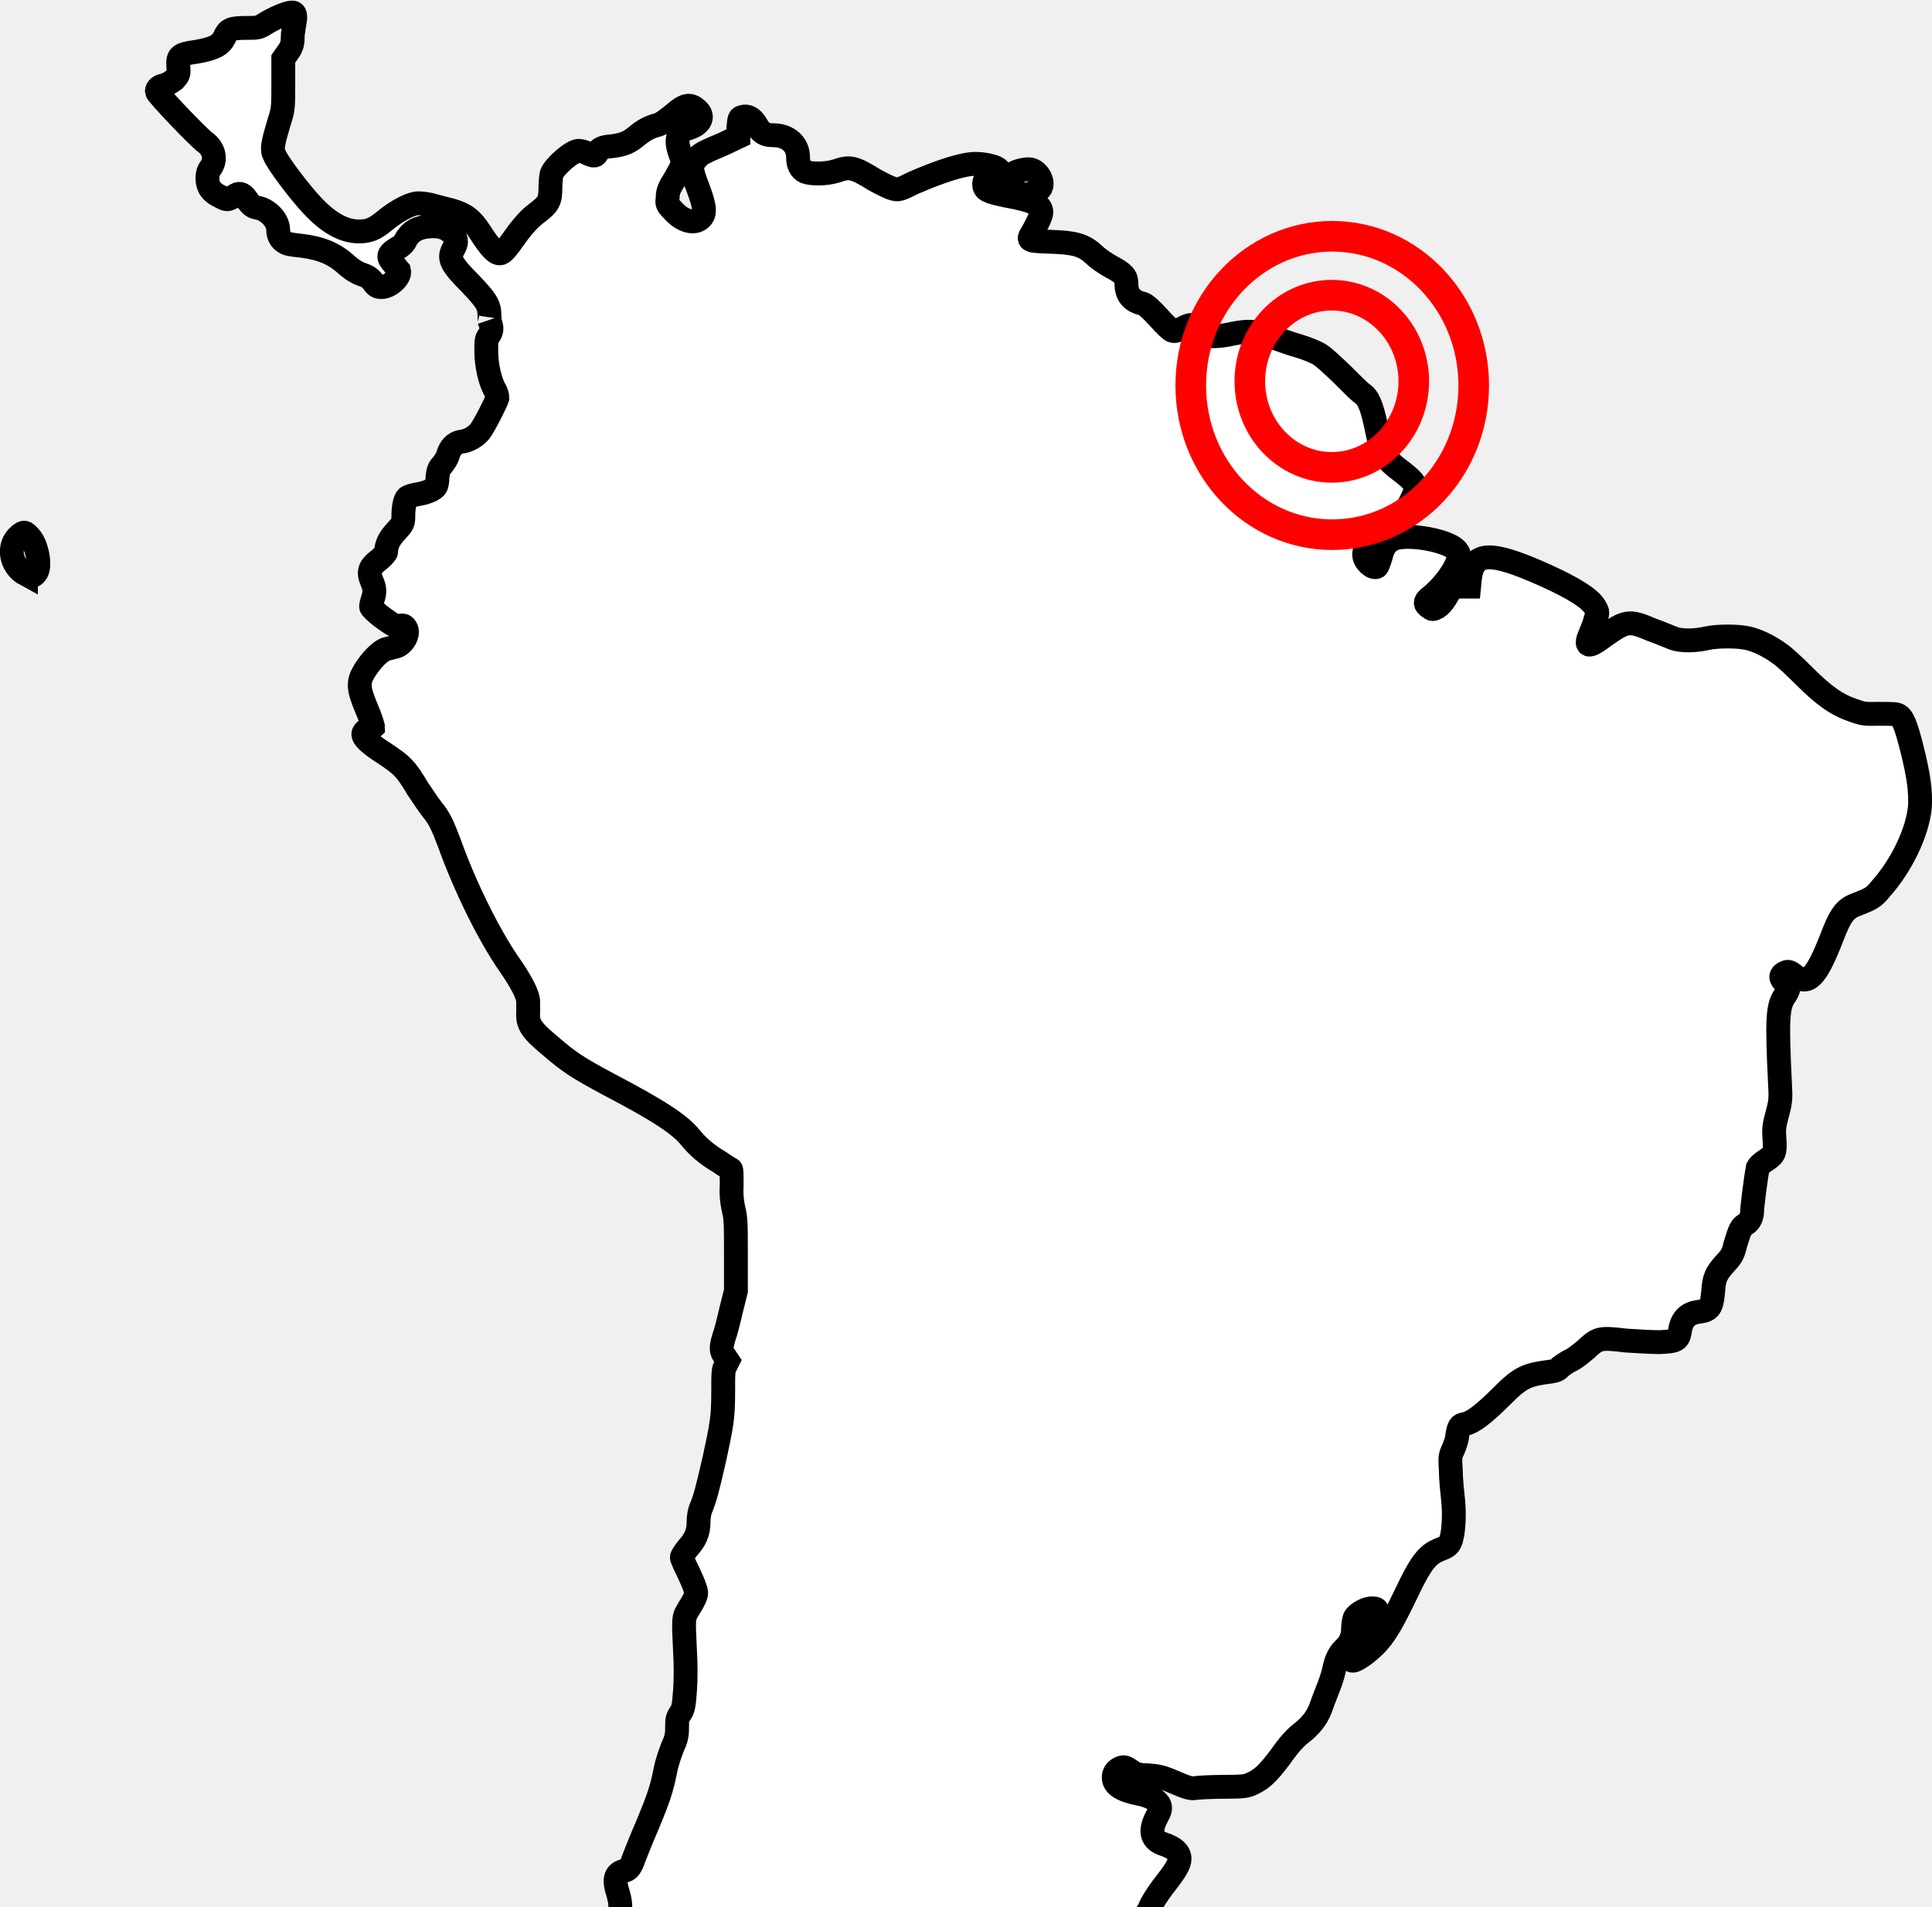
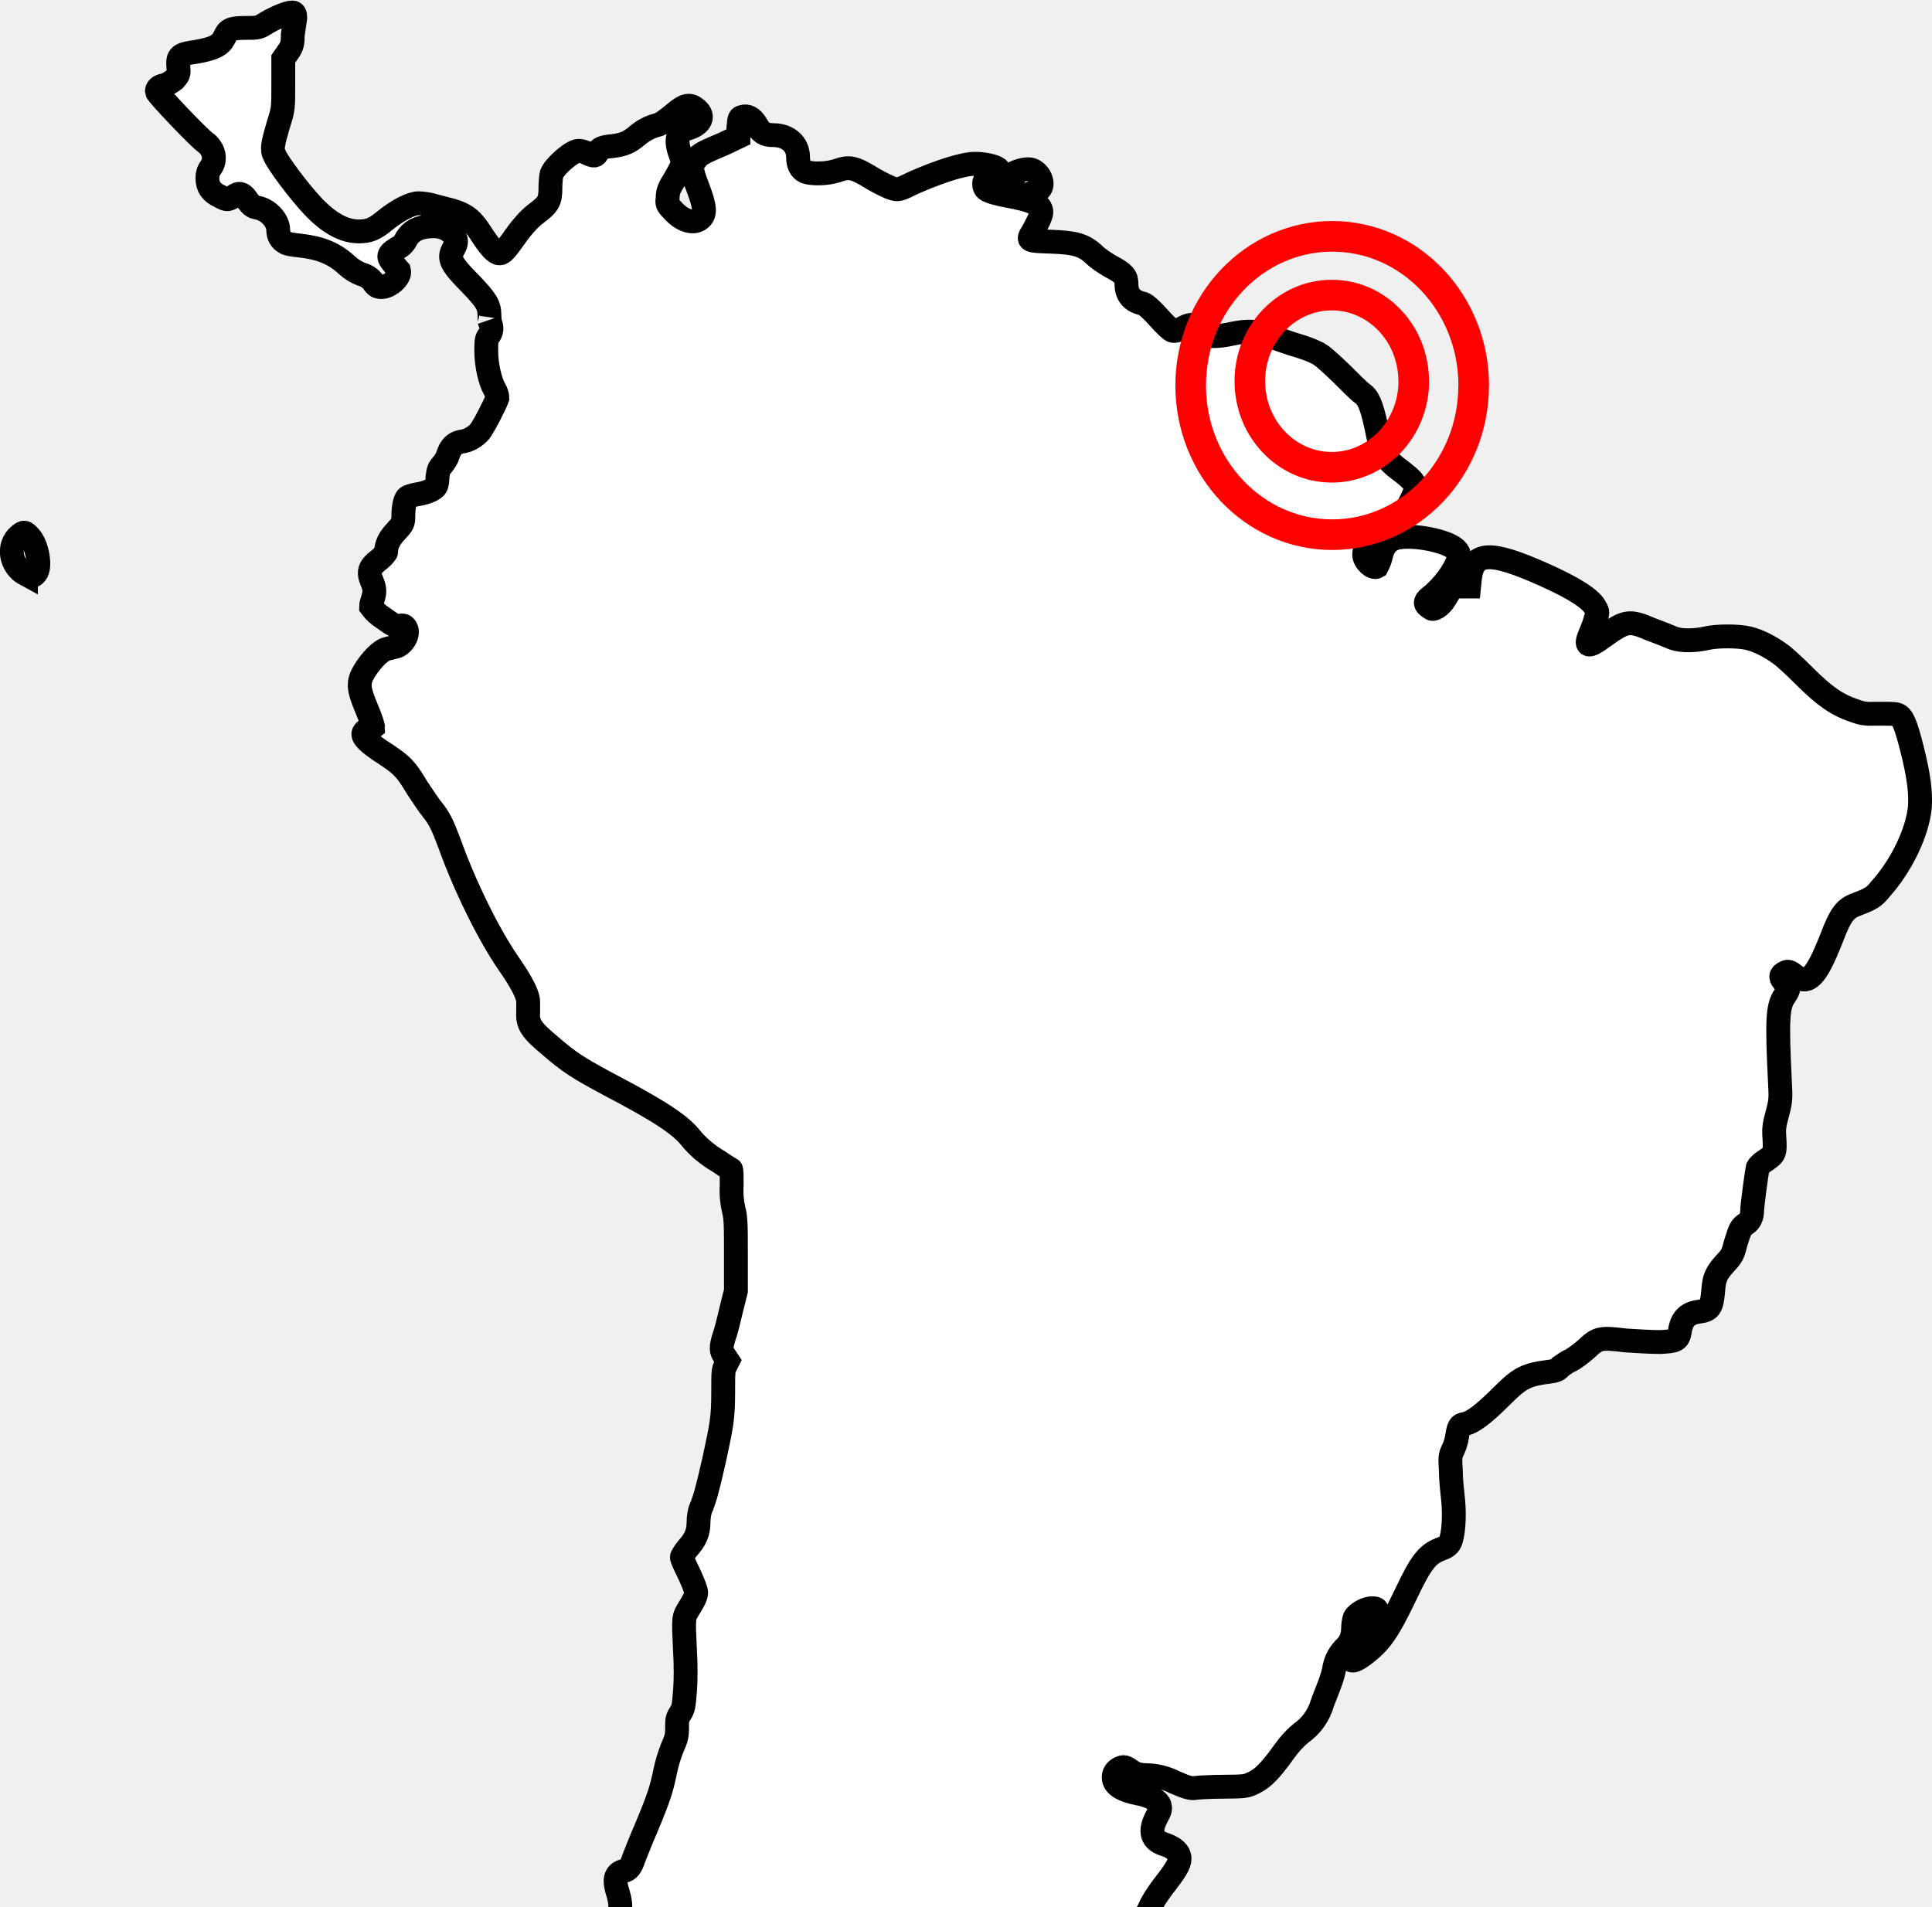
- <svg xmlns="http://www.w3.org/2000/svg" width="24.3" height="23.982" viewBox="0 0 24.3 23.982" id="svg4159" version="1.1">
-   <defs id="defs4161" />
-   <g id="layer1" transform="translate(1066.437,358.8992)">
-     <path style="fill:#ffffff;stroke:#000000;stroke-width:0.3;stroke-miterlimit:4;stroke-dasharray:none" d="m -1056.721,-325.199 c -0.166,-0.176 -0.203,-0.196 -0.256,-0.136 -0.022,0.025 -0.026,0.048 -0.018,0.093 0.01,0.057 0.01,0.06 -0.035,0.06 -0.06,0 -0.17,-0.056 -0.22,-0.117 -0.02,-0.03 -0.06,-0.106 -0.07,-0.17 -0.02,-0.063 -0.04,-0.12 -0.05,-0.123 -0.06,-0.022 -0.11,0.076 -0.11,0.21 0,0.083 -0.01,0.115 -0.05,0.115 -0.03,0 -0.07,-0.06 -0.09,-0.168 -0.04,-0.19 -0.09,-0.23 -0.25,-0.214 -0.05,0.005 -0.1,0.015 -0.11,0.02 -0.03,0.013 -0.08,-0.035 -0.08,-0.085 0,-0.05 0.07,-0.11 0.14,-0.11 0.03,0 0.06,-0.006 0.08,-0.015 0.02,-0.013 0.02,-0.02 0,-0.058 -0.03,-0.05 -0.03,-0.13 -0.01,-0.16 0.04,-0.042 0.1,-0.02 0.2,0.074 0.14,0.13 0.19,0.118 0.13,-0.03 -0.05,-0.126 -0.02,-0.232 0.07,-0.232 0.05,0 0.07,0.035 0.09,0.177 0.02,0.14 0.04,0.17 0.09,0.17 0.08,0 0.1,-0.08 0.04,-0.17 -0.06,-0.11 -0.03,-0.18 0.1,-0.22 0.12,-0.04 0.15,-0.09 0.07,-0.13 -0.03,-0.02 -0.06,-0.02 -0.13,0.01 -0.13,0.04 -0.17,0.03 -0.23,-0.04 -0.09,-0.1 -0.07,-0.17 0.06,-0.22 0.08,-0.04 0.19,-0.14 0.19,-0.19 0,-0.03 -0.01,-0.04 -0.05,-0.04 -0.07,0 -0.25,0.08 -0.33,0.15 -0.09,0.08 -0.11,0.14 -0.1,0.28 0.01,0.08 0,0.13 -0.02,0.16 -0.06,0.12 -0.17,0.16 -0.31,0.12 -0.1,-0.03 -0.16,-0.02 -0.18,0.05 0,0.03 0,0.05 0.03,0.07 0.02,0.02 0.05,0.03 0.06,0.03 0.01,0 0.03,0.01 0.04,0.02 0.01,0.02 0.01,0.03 -0.03,0.08 -0.03,0.02 -0.06,0.05 -0.07,0.05 -0.02,0 -0.06,-0.04 -0.11,-0.08 -0.12,-0.1 -0.14,-0.11 -0.28,-0.11 -0.12,0 -0.13,0 -0.18,-0.06 -0.07,-0.08 -0.12,-0.18 -0.12,-0.23 0.01,-0.06 0.08,-0.06 0.25,0 0.09,0.03 0.18,0.05 0.21,0.05 0.05,-0.01 0.06,-0.01 0.07,-0.08 0.02,-0.1 0.06,-0.16 0.11,-0.19 0.04,-0.02 0.05,-0.02 0.11,0.01 0.08,0.04 0.11,0.04 0.2,0 0.08,-0.04 0.13,-0.11 0.11,-0.16 -0.02,-0.08 -0.06,-0.09 -0.21,-0.01 -0.11,0.05 -0.16,0.07 -0.26,0.07 -0.09,0.01 -0.14,0.02 -0.18,0.05 -0.03,0.02 -0.06,0.05 -0.06,0.06 0,0.02 -0.09,0.06 -0.14,0.05 -0.06,-0.02 -0.08,-0.05 -0.05,-0.09 0.02,-0.02 0.03,-0.06 0.04,-0.09 0.01,-0.07 0.09,-0.15 0.15,-0.17 0.02,-0.01 0.06,0 0.09,0.02 0.03,0.01 0.07,0.02 0.09,0.02 0.05,0 0.16,-0.05 0.18,-0.08 0.01,-0.01 0.05,-0.02 0.1,-0.02 0.11,0 0.14,-0.01 0.14,-0.05 0,-0.08 -0.2,-0.13 -0.41,-0.12 -0.15,0.01 -0.18,0.02 -0.29,0.12 -0.09,0.09 -0.14,0.11 -0.2,0.08 -0.04,-0.02 -0.09,-0.12 -0.08,-0.18 0.02,-0.08 0.07,-0.1 0.2,-0.1 0.31,0 0.43,-0.14 0.24,-0.26 -0.09,-0.07 -0.15,-0.06 -0.18,0.04 -0.03,0.1 -0.08,0.11 -0.13,0.02 l -0.03,-0.06 -0.11,0.01 c -0.06,0.01 -0.11,0.01 -0.11,0 -0.01,-0.03 0.08,-0.12 0.17,-0.17 0.1,-0.06 0.12,-0.11 0.05,-0.15 -0.04,-0.03 -0.05,-0.03 -0.12,0 -0.07,0.03 -0.09,0.03 -0.14,0 -0.08,-0.03 -0.09,-0.03 -0.16,0.02 -0.03,0.02 -0.07,0.04 -0.08,0.04 -0.04,0 -0.04,-0.07 -0.01,-0.14 0.03,-0.07 0.03,-0.08 0.01,-0.11 -0.04,-0.06 -0.04,-0.06 0.04,-0.08 0.05,-0.02 0.07,-0.03 0.07,-0.07 0.01,-0.03 0.04,-0.07 0.07,-0.1 0.03,-0.03 0.05,-0.07 0.05,-0.09 0,-0.07 0.07,-0.33 0.11,-0.41 0.05,-0.09 0.05,-0.15 0.01,-0.19 -0.04,-0.04 -0.1,-0.03 -0.14,0.04 -0.03,0.05 -0.04,0.08 -0.03,0.17 0,0.13 -0.03,0.16 -0.12,0.15 -0.05,0 -0.06,-0.01 -0.08,-0.06 -0.02,-0.05 -0.03,-0.06 -0.07,-0.06 -0.03,0 -0.06,-0.01 -0.08,-0.03 -0.05,-0.06 -0.03,-0.1 0.06,-0.19 0.05,-0.04 0.11,-0.12 0.14,-0.16 0.04,-0.07 0.08,-0.1 0.12,-0.11 0.08,-0.03 0.12,-0.07 0.12,-0.12 0,-0.13 -0.08,-0.14 -0.17,-0.04 -0.05,0.07 -0.15,0.13 -0.21,0.13 -0.02,0 -0.04,-0.02 -0.06,-0.05 -0.01,-0.03 -0.05,-0.08 -0.07,-0.11 -0.04,-0.05 -0.05,-0.06 -0.03,-0.1 0.02,-0.05 0.14,-0.14 0.21,-0.15 0.03,-0.01 0.08,0 0.13,0.01 0.1,0.03 0.12,0.02 0.19,-0.05 0.05,-0.04 0.06,-0.05 0.11,-0.04 0.03,0 0.08,0.03 0.12,0.06 0.08,0.06 0.11,0.05 0.11,-0.02 0,-0.1 -0.07,-0.14 -0.22,-0.11 -0.2,0.04 -0.24,0.01 -0.23,-0.12 0.01,-0.1 0.05,-0.16 0.12,-0.19 0.05,-0.02 0.06,-0.03 0.06,-0.09 0,-0.05 -0.01,-0.08 -0.04,-0.11 -0.04,-0.04 -0.09,-0.04 -0.19,-0.01 -0.03,0.01 -0.04,0 -0.07,-0.03 -0.07,-0.08 -0.09,-0.1 -0.13,-0.1 -0.04,0 -0.09,0.04 -0.09,0.09 0,0.04 -0.05,0.05 -0.08,0.02 -0.05,-0.06 0.02,-0.18 0.17,-0.28 0.05,-0.03 0.09,-0.06 0.09,-0.06 0,-0.01 -0.01,-0.03 -0.02,-0.05 -0.02,-0.02 -0.02,-0.06 -0.02,-0.09 0,-0.05 0.04,-0.08 0.18,-0.14 0.04,-0.02 0.05,-0.03 0.08,-0.11 0.01,-0.02 0.04,-0.03 0.1,-0.03 0.14,-0.01 0.15,-0.06 0.04,-0.2 -0.1,-0.13 -0.11,-0.15 -0.08,-0.18 0.03,-0.04 0.09,-0.04 0.15,0.01 0.06,0.06 0.1,0.13 0.1,0.2 0,0.05 -0.02,0.08 -0.11,0.18 -0.06,0.07 -0.11,0.13 -0.11,0.14 0,0.05 0.17,0.19 0.23,0.19 0.01,0 0.03,-0.02 0.05,-0.04 0.02,-0.04 0.02,-0.05 -0.02,-0.13 -0.02,-0.05 -0.03,-0.1 -0.03,-0.12 0.01,-0.03 0.07,-0.06 0.16,-0.07 0.04,-0.01 0.07,-0.02 0.07,-0.04 0,-0.02 -0.01,-0.07 -0.03,-0.11 -0.05,-0.11 -0.05,-0.16 -0.01,-0.19 0.03,-0.02 0.03,-0.04 0.03,-0.15 -0.01,-0.07 -0.01,-0.16 -0.02,-0.2 -0.01,-0.06 0,-0.09 0.03,-0.15 0.03,-0.07 0.04,-0.11 0.04,-0.22 0,-0.13 0,-0.14 0.06,-0.24 l 0.067,-0.11 -0.02,-0.11 c -0.02,-0.14 -0.02,-0.17 0.05,-0.22 0.06,-0.04 0.06,-0.1 0.01,-0.15 -0.02,-0.02 -0.05,-0.03 -0.06,-0.04 -0.01,0 -0.02,-0.03 -0.03,-0.07 -0.01,-0.05 -0.02,-0.07 -0.05,-0.07 -0.042,0 -0.094,0.04 -0.1,0.09 -0.01,0.02 -0.03,0.044 -0.05,0.06 -0.08,0.04 -0.08,0.06 -0.1,0.36 -0.01,0.38 -0.02,0.41 -0.17,0.43 -0.11,0.02 -0.16,-0.017 -0.16,-0.11 0,-0.106 0.05,-0.398 0.08,-0.498 0.03,-0.09 0.06,-0.13 0.13,-0.15 0.07,-0.02 0.08,-0.06 0.045,-0.19 -0.04,-0.134 -0.05,-0.25 -0.01,-0.353 0.01,-0.04 0.03,-0.13 0.04,-0.2 0.01,-0.08 0.03,-0.16 0.07,-0.24 0.12,-0.26 0.14,-0.4 0.06,-0.56 -0.05,-0.11 -0.05,-0.12 -0.05,-0.31 0.01,-0.16 0,-0.21 -0.023,-0.295 -0.06,-0.18 -0.04,-0.26 0.07,-0.29 0.06,-0.01 0.09,-0.05 0.13,-0.17 0.02,-0.05 0.09,-0.23 0.16,-0.39 0.15,-0.36 0.185,-0.47 0.23,-0.69 0.014,-0.09 0.06,-0.22 0.09,-0.3 0.05,-0.11 0.06,-0.15 0.06,-0.25 0,-0.1 0,-0.12 0.04,-0.18 0.04,-0.06 0.044,-0.09 0.06,-0.29 0.01,-0.12 0.01,-0.34 0,-0.49 -0.02,-0.45 -0.025,-0.42 0.06,-0.56 0.05,-0.08 0.08,-0.14 0.08,-0.18 0,-0.036 -0.04,-0.13 -0.09,-0.24 -0.05,-0.1 -0.09,-0.19 -0.09,-0.206 0,-0.01 0.03,-0.06 0.07,-0.11 0.1,-0.11 0.14,-0.2 0.14,-0.33 0,-0.06 0.01,-0.14 0.04,-0.2 0.04,-0.11 0.06,-0.16 0.16,-0.6 0.09,-0.42 0.11,-0.51 0.11,-0.84 0,-0.24 0,-0.28 0.03,-0.33 l 0.03,-0.06 -0.04,-0.06 c -0.05,-0.06 -0.05,-0.11 -0.01,-0.24 0.02,-0.05 0.06,-0.21 0.09,-0.34 l 0.06,-0.24 0,-0.45 c 0,-0.37 0,-0.47 -0.03,-0.58 -0.02,-0.09 -0.03,-0.18 -0.023,-0.31 0,-0.1 0,-0.19 -0.01,-0.19 0,0 -0.07,-0.04 -0.14,-0.09 -0.17,-0.1 -0.28,-0.2 -0.37,-0.31 -0.13,-0.16 -0.38,-0.33 -1.03,-0.67 -0.39,-0.21 -0.49,-0.274 -0.74,-0.49 -0.23,-0.19 -0.28,-0.27 -0.27,-0.41 l 0,-0.14 c 0,-0.08 -0.08,-0.24 -0.24,-0.47 -0.25,-0.36 -0.553,-0.97 -0.75,-1.52 -0.09,-0.24 -0.13,-0.32 -0.22,-0.43 -0.04,-0.05 -0.12,-0.17 -0.18,-0.26 -0.15,-0.25 -0.192,-0.29 -0.4,-0.43 -0.22,-0.14 -0.3,-0.22 -0.28,-0.27 0.01,-0.02 0.03,-0.04 0.06,-0.04 0.028,-0.008 0.05,-0.02 0.06,-0.03 0,-0.01 -0.03,-0.117 -0.08,-0.23 -0.11,-0.26 -0.114,-0.338 -0.03,-0.477 0.08,-0.13 0.2,-0.26 0.284,-0.28 l 0.12,-0.03 c 0.09,-0.03 0.16,-0.16 0.12,-0.23 -0.02,-0.03 -0.03,-0.04 -0.08,-0.03 -0.05,0.01 -0.07,0 -0.21,-0.1 -0.096,-0.07 -0.15,-0.13 -0.15,-0.14 0,-0.02 0.01,-0.06 0.02,-0.09 0.03,-0.09 0.03,-0.14 -0.01,-0.23 -0.05,-0.12 -0.03,-0.18 0.09,-0.27 0.05,-0.04 0.09,-0.09 0.09,-0.1 0,-0.09 0.04,-0.17 0.126,-0.26 0.08,-0.09 0.09,-0.096 0.09,-0.19 0,-0.11 0.02,-0.21 0.05,-0.235 0.01,-0.01 0.07,-0.03 0.13,-0.04 0.11,-0.017 0.21,-0.06 0.23,-0.1 0.01,-0.01 0.02,-0.07 0.02,-0.12 0.01,-0.08 0.02,-0.11 0.06,-0.15 0.023,-0.03 0.06,-0.08 0.07,-0.12 0.03,-0.1 0.085,-0.156 0.163,-0.17 0.1,-0.01 0.19,-0.07 0.24,-0.13 0.06,-0.08 0.2,-0.36 0.22,-0.42 0,-0.03 -0.01,-0.07 -0.04,-0.12 -0.05,-0.09 -0.1,-0.29 -0.1,-0.47 0,-0.12 0,-0.15 0.03,-0.19 0.04,-0.056 0.05,-0.1 0.01,-0.19 0.01,0.04 0,-0.02 0,-0.07 0,-0.13 -0.04,-0.19 -0.24,-0.4 -0.25,-0.25 -0.28,-0.32 -0.21,-0.44 0.04,-0.07 0.04,-0.11 0,-0.17 -0.067,-0.08 -0.156,-0.12 -0.297,-0.11 -0.15,0.01 -0.24,0.06 -0.3,0.16 -0.02,0.05 -0.06,0.09 -0.12,0.12 -0.11,0.07 -0.12,0.1 -0.04,0.19 0.03,0.04 0.06,0.08 0.07,0.09 0.02,0.08 -0.12,0.204 -0.22,0.204 -0.05,0 -0.07,-0.01 -0.11,-0.07 -0.04,-0.05 -0.08,-0.07 -0.14,-0.09 -0.06,-0.02 -0.12,-0.06 -0.18,-0.11 -0.16,-0.15 -0.33,-0.22 -0.58,-0.25 -0.09,-0.01 -0.18,-0.02 -0.2,-0.04 -0.06,-0.03 -0.09,-0.09 -0.09,-0.16 0,-0.12 -0.13,-0.26 -0.27,-0.28 -0.05,-0.01 -0.07,-0.03 -0.11,-0.08 -0.056,-0.09 -0.1,-0.11 -0.15,-0.08 -0.11,0.07 -0.105,0.07 -0.2,0.02 -0.11,-0.05 -0.16,-0.12 -0.16,-0.23 0,-0.05 0.01,-0.09 0.04,-0.13 0.075,-0.1 0.044,-0.24 -0.066,-0.32 -0.086,-0.06 -0.61,-0.61 -0.61,-0.64 0,-0.04 0.03,-0.07 0.1,-0.08 0.03,-0.01 0.08,-0.04 0.12,-0.07 0.05,-0.06 0.06,-0.06 0.05,-0.16 -0.01,-0.14 0.01,-0.16 0.23,-0.19 0.22,-0.04 0.3,-0.08 0.35,-0.18 0.04,-0.1 0.08,-0.12 0.27,-0.12 0.16,0 0.16,0 0.27,-0.07 0.14,-0.08 0.3,-0.14 0.33,-0.12 0.02,0.01 0.02,0.04 0.02,0.07 l -0.03,0.2 c 0,0.11 -0.01,0.15 -0.05,0.21 l -0.07,0.1 0,0.32 c 0,0.31 0,0.31 -0.06,0.5 -0.07,0.24 -0.09,0.32 -0.05,0.39 0.034,0.092 0.31,0.46 0.48,0.64 0.2,0.212 0.39,0.32 0.58,0.32 0.13,0 0.2,-0.03 0.33,-0.138 0.16,-0.13 0.33,-0.216 0.42,-0.216 0.04,0 0.13,0.01 0.19,0.03 l 0.23,0.06 c 0.17,0.05 0.25,0.11 0.36,0.28 0.12,0.187 0.19,0.26 0.24,0.26 0.04,0 0.07,-0.03 0.24,-0.27 0.07,-0.09 0.14,-0.17 0.22,-0.23 0.16,-0.12 0.18,-0.16 0.18,-0.33 0,-0.07 0.01,-0.15 0.015,-0.17 0.04,-0.1 0.26,-0.29 0.34,-0.29 0.02,0 0.07,0.01 0.105,0.03 0.09,0.042 0.11,0.04 0.13,-0.01 0.03,-0.05 0.06,-0.068 0.2,-0.08 0.14,-0.02 0.2,-0.047 0.3,-0.13 0.086,-0.07 0.157,-0.11 0.26,-0.136 0.04,-0.01 0.11,-0.06 0.195,-0.13 0.15,-0.13 0.21,-0.14 0.3,-0.06 0.09,0.08 0.05,0.18 -0.1,0.23 -0.15,0.04 -0.18,0.14 -0.11,0.33 0.04,0.11 0.04,0.12 -0.07,0.31 -0.07,0.11 -0.09,0.16 -0.09,0.23 -0.01,0.08 -0.01,0.09 0.06,0.16 0.12,0.14 0.27,0.18 0.35,0.11 0.07,-0.06 0.06,-0.15 -0.03,-0.39 -0.09,-0.23 -0.09,-0.28 -0.03,-0.35 0.05,-0.07 0.09,-0.09 0.35,-0.2 l 0.19,-0.09 0,-0.12 c 0.01,-0.11 0.01,-0.12 0.05,-0.13 0.06,-0.02 0.12,0.01 0.17,0.09 0.06,0.11 0.11,0.14 0.22,0.14 0.18,0 0.31,0.11 0.31,0.28 0,0.09 0.03,0.15 0.09,0.18 0.08,0.03 0.26,0.03 0.39,-0.01 0.17,-0.06 0.22,-0.05 0.48,0.11 0.09,0.05 0.19,0.1 0.23,0.11 0.07,0.02 0.08,0.02 0.26,-0.07 0.32,-0.14 0.62,-0.24 0.78,-0.24 0.11,0 0.24,0.03 0.28,0.06 0.03,0.03 0.03,0.03 0.01,0.05 -0.02,0.01 -0.04,0.02 -0.06,0.02 -0.06,0 -0.12,0.06 -0.12,0.12 0,0.08 0.04,0.1 0.28,0.15 0.33,0.06 0.44,0.11 0.44,0.21 0,0.04 -0.05,0.14 -0.11,0.25 -0.07,0.11 -0.06,0.11 0.22,0.12 0.31,0.01 0.42,0.04 0.55,0.16 0.05,0.05 0.14,0.11 0.21,0.15 0.17,0.09 0.2,0.13 0.2,0.22 0,0.14 0.07,0.22 0.21,0.25 0.03,0.01 0.1,0.07 0.19,0.17 0.08,0.09 0.16,0.168 0.18,0.17 0.02,0.01 0.07,-0.004 0.12,-0.03 0.11,-0.062 0.16,-0.06 0.25,0.028 0.06,0.07 0.08,0.07 0.16,0.07 0.04,0 0.14,-0.01 0.22,-0.03 0.2,-0.04 0.3,-0.04 0.49,0.037 0.09,0.03 0.25,0.09 0.36,0.12 0.1,0.03 0.22,0.08 0.26,0.11 0.04,0.024 0.16,0.134 0.27,0.24 0.11,0.11 0.22,0.22 0.25,0.24 0.08,0.054 0.12,0.14 0.18,0.413 0.06,0.32 0.11,0.4 0.24,0.51 0.3,0.23 0.3,0.23 0.18,0.47 -0.09,0.18 -0.18,0.32 -0.26,0.38 -0.03,0.02 -0.08,0.04 -0.12,0.05 -0.11,0.02 -0.19,0.11 -0.19,0.21 0,0.08 0.11,0.18 0.16,0.15 0.01,-0.01 0.03,-0.063 0.05,-0.13 0.03,-0.133 0.09,-0.2 0.19,-0.23 0.2,-0.05 0.63,0.03 0.75,0.14 0.06,0.06 0.06,0.1 -0.02,0.25 -0.06,0.11 -0.18,0.26 -0.31,0.36 -0.06,0.05 -0.06,0.08 0,0.12 0.04,0.03 0.04,0.03 0.1,0 0.03,-0.02 0.07,-0.06 0.1,-0.11 0.09,-0.15 0.08,-0.15 0.2,-0.15 l 0.1,0 0.01,-0.1 c 0.04,-0.343 0.25,-0.353 0.93,-0.05 0.38,0.17 0.6,0.31 0.65,0.42 0.03,0.05 0.03,0.06 0,0.14 -0.01,0.05 -0.04,0.12 -0.06,0.17 -0.08,0.18 -0.04,0.2 0.16,0.05 0.28,-0.2 0.32,-0.21 0.6,-0.09 0.11,0.04 0.23,0.09 0.28,0.11 0.11,0.04 0.29,0.03 0.42,0 0.13,-0.03 0.39,-0.03 0.52,0 0.13,0.03 0.28,0.11 0.39,0.19 0.05,0.03 0.19,0.16 0.32,0.29 0.25,0.25 0.41,0.36 0.62,0.43 0.11,0.04 0.14,0.045 0.31,0.04 0.1,0 0.21,0 0.23,0.01 0.07,0.02 0.11,0.115 0.19,0.43 0.09,0.357 0.11,0.55 0.1,0.73 -0.03,0.32 -0.23,0.74 -0.5,1.04 -0.08,0.1 -0.12,0.12 -0.3,0.19 -0.14,0.05 -0.2,0.13 -0.31,0.42 -0.2,0.51 -0.3,0.6 -0.47,0.47 -0.06,-0.05 -0.08,-0.05 -0.11,-0.037 -0.07,0.03 -0.07,0.07 -0.01,0.126 0.06,0.06 0.06,0.08 0,0.17 -0.09,0.13 -0.1,0.29 -0.06,1.1 0.01,0.18 0.01,0.22 -0.03,0.37 -0.04,0.15 -0.05,0.19 -0.04,0.32 0.01,0.18 0.01,0.2 -0.11,0.28 -0.05,0.03 -0.09,0.07 -0.1,0.09 -0.02,0.102 -0.07,0.49 -0.07,0.54 0,0.08 -0.03,0.14 -0.08,0.17 -0.06,0.04 -0.07,0.055 -0.13,0.25 -0.03,0.13 -0.05,0.16 -0.13,0.245 -0.11,0.123 -0.14,0.18 -0.15,0.35 -0.02,0.21 -0.04,0.24 -0.19,0.26 -0.14,0.02 -0.21,0.1 -0.23,0.25 -0.02,0.11 -0.05,0.12 -0.25,0.13 -0.1,0 -0.29,-0.01 -0.43,-0.02 -0.33,-0.04 -0.35,-0.03 -0.5,0.11 -0.07,0.06 -0.15,0.12 -0.19,0.14 -0.05,0.02 -0.1,0.06 -0.13,0.08 -0.03,0.04 -0.06,0.05 -0.12,0.06 -0.31,0.04 -0.38,0.07 -0.62,0.31 -0.24,0.24 -0.37,0.33 -0.46,0.35 -0.07,0.01 -0.08,0.03 -0.1,0.15 0,0.042 -0.03,0.12 -0.05,0.17 -0.04,0.08 -0.04,0.1 -0.03,0.27 0,0.11 0.02,0.28 0.03,0.38 0.02,0.21 0,0.44 -0.04,0.52 -0.02,0.04 -0.05,0.06 -0.13,0.09 -0.156,0.06 -0.24,0.17 -0.42,0.55 -0.23,0.48 -0.32,0.61 -0.53,0.77 -0.095,0.07 -0.16,0.1 -0.16,0.06 0,-0.01 0.06,-0.09 0.13,-0.18 0.15,-0.2 0.21,-0.32 0.2,-0.4 -0.01,-0.05 -0.01,-0.06 -0.06,-0.06 -0.07,-0.01 -0.2,0.06 -0.23,0.12 -0.01,0.03 -0.02,0.09 -0.02,0.136 0,0.1 -0.04,0.19 -0.11,0.25 -0.07,0.07 -0.102,0.14 -0.13,0.27 -0.014,0.07 -0.05,0.17 -0.07,0.22 -0.022,0.06 -0.06,0.15 -0.08,0.21 -0.05,0.15 -0.11,0.23 -0.22,0.33 -0.12,0.09 -0.19,0.17 -0.31,0.34 -0.13,0.17 -0.21,0.26 -0.33,0.318 -0.09,0.045 -0.11,0.048 -0.38,0.05 -0.16,0 -0.32,0.01 -0.35,0.015 -0.05,0.01 -0.1,0 -0.26,-0.07 -0.16,-0.07 -0.21,-0.08 -0.34,-0.09 -0.11,0 -0.16,-0.02 -0.19,-0.04 -0.1,-0.07 -0.11,-0.07 -0.16,-0.05 -0.06,0.03 -0.08,0.07 -0.08,0.12 0,0.09 0.1,0.16 0.308,0.2 0.16,0.03 0.25,0.09 0.27,0.15 0.01,0.04 0.01,0.06 -0.04,0.15 -0.093,0.18 -0.06,0.29 0.1,0.34 0.12,0.04 0.19,0.1 0.19,0.18 0,0.07 -0.05,0.15 -0.214,0.36 -0.06,0.08 -0.14,0.2 -0.16,0.26 -0.08,0.17 -0.21,0.26 -0.51,0.364 -0.29,0.095 -0.8,0.18 -1.13,0.18 -0.17,0 -0.21,0 -0.25,-0.03 -0.14,-0.09 -0.22,0.08 -0.11,0.27 0.03,0.05 0.05,0.1 0.05,0.11 0,0.01 -0.03,0.054 -0.07,0.094 -0.09,0.09 -0.11,0.14 -0.07,0.29 0.01,0.068 0.03,0.13 0.03,0.14 0,0.05 -0.12,0.158 -0.21,0.19 -0.21,0.08 -0.34,0.06 -0.66,-0.073 -0.2,-0.09 -0.26,-0.09 -0.29,-0.04 -0.04,0.05 -0.04,0.2 0,0.31 0.01,0.05 0.03,0.15 0.03,0.23 0.01,0.11 0.017,0.14 0.044,0.16 0.01,0.01 0.07,0.04 0.11,0.07 0.09,0.06 0.12,0.06 0.21,-0.02 0.07,-0.06 0.1,-0.06 0.17,-0.03 0.12,0.07 0.1,0.22 -0.05,0.31 -0.08,0.05 -0.12,0.05 -0.19,-0.03 -0.05,-0.054 -0.07,-0.07 -0.12,-0.07 -0.13,0 -0.16,0.1 -0.05,0.16 0.04,0.02 0.07,0.047 0.07,0.058 0,0.03 -0.06,0.07 -0.16,0.1 -0.09,0.02 -0.1,0.03 -0.13,0.1 -0.03,0.06 -0.04,0.13 -0.05,0.29 -0.01,0.227 -0.02,0.25 -0.1,0.33 -0.03,0.03 -0.05,0.06 -0.05,0.09 0,0.07 -0.03,0.13 -0.07,0.14 l -0.14,0.027 c -0.24,0.04 -0.45,0.19 -0.54,0.4 -0.04,0.09 -0.05,0.117 -0.04,0.19 0.01,0.11 0.06,0.2 0.14,0.29 0.11,0.11 0.19,0.15 0.36,0.17 0.18,0.02 0.23,0.04 0.25,0.08 0.01,0.02 -0.01,0.1 -0.03,0.19 -0.02,0.09 -0.04,0.18 -0.04,0.21 0.01,0.1 0.01,0.1 -0.27,0.3 -0.23,0.167 -0.38,0.307 -0.44,0.4 -0.02,0.04 -0.05,0.127 -0.06,0.22 -0.03,0.2 -0.11,0.31 -0.23,0.31 -0.02,0 -0.06,0.01 -0.07,0.02 -0.06,0.03 -0.24,0.23 -0.25,0.27 -0.01,0.07 0.01,0.39 0.03,0.54 0.02,0.117 0.04,0.14 0.14,0.277 0.06,0.08 0.11,0.153 0.11,0.16 0,0.01 -0.01,0.03 -0.02,0.04 -0.02,0.02 -0.05,0.02 -0.15,-0.01 -0.16,-0.05 -0.23,-0.05 -0.26,0 -0.03,0.05 -0.03,0.11 0.03,0.15 0.03,0.02 0.08,0.03 0.2,0.04 0.15,0.01 0.16,0.01 0.22,0.06 0.09,0.09 0.09,0.12 0,0.2 -0.11,0.1 -0.1,0.17 0.01,0.15 0.05,-0.01 0.09,0.02 0.12,0.1 0.04,0.1 0.57,0.54 0.76,0.63 0.04,0.02 0.14,0.04 0.23,0.05 0.18,0.02 0.24,0.04 0.23,0.08 -0.01,0.05 -0.11,0.09 -0.3,0.12 -0.135,0.02 -0.2,0.04 -0.245,0.07 -0.07,0.05 -0.09,0.05 -0.18,0.02 -0.06,-0.02 -0.06,-0.018 -0.1,0.04 -0.05,0.07 -0.11,0.07 -0.3,0.01 -0.125,-0.04 -0.23,-0.05 -0.23,-0.03 0,0.01 0.03,0.05 0.06,0.09 0.11,0.16 0.12,0.24 0.04,0.24 -0.03,0 -0.08,-0.04 -0.2,-0.17 z m -9.39,-26.473 c -0.196,-0.105 -0.24,-0.367 -0.08,-0.495 0.057,-0.046 0.067,-0.045 0.128,0.023 0.087,0.093 0.137,0.342 0.09,0.436 -0.036,0.06 -0.064,0.07 -0.138,0.03 z m 12.406,-4.788 c -0.016,-0.016 -0.022,-0.04 -0.016,-0.055 0.026,-0.063 0.027,-0.09 0.01,-0.13 -0.02,-0.04 -0.02,-0.046 0.01,-0.068 0.04,-0.03 0.133,-0.056 0.202,-0.057 0.1,0 0.194,0.138 0.154,0.228 -0.013,0.03 -0.047,0.05 -0.127,0.075 -0.132,0.042 -0.194,0.043 -0.23,0.007 z" id="path4138" />
-     <path style="fill:none;stroke:#ff0000;stroke-width:0.385;stroke-linecap:round;stroke-linejoin:bevel;stroke-miterlimit:4;stroke-dasharray:none" d="m -1047.901,-354.05 c 0,1.037 -0.797,1.877 -1.78,1.877 -0.983,0 -1.779,-0.84 -1.779,-1.877 0,-1.037 0.797,-1.877 1.779,-1.877 0.983,0 1.78,0.841 1.78,1.877 z" id="path4037" />
-     <path style="fill:none;stroke:#ff0000;stroke-width:0.385;stroke-linecap:round;stroke-linejoin:bevel;stroke-miterlimit:4;stroke-dasharray:none" d="m -1048.655,-354.104 c 0,0.598 -0.462,1.084 -1.031,1.084 -0.569,0 -1.031,-0.485 -1.031,-1.083 0,-0.598 0.462,-1.083 1.031,-1.083 0.569,0 1.031,0.485 1.031,1.084 z" id="path4039" />
-   </g>
+ <svg xmlns="http://www.w3.org/2000/svg" width="24.3" height="23.982" viewBox="0 0 24.3 23.982">
+   <path d="M9.716 33.7c-.166-.176-.203-.196-.256-.136-.022.025-.026.048-.018.093.01.057.01.06-.035.06a.363.363 0 0 1-.22-.117.506.506 0 0 1-.07-.17c-.02-.063-.04-.12-.05-.123-.06-.022-.11.076-.11.21 0 .083-.01.115-.05.115-.03 0-.07-.06-.09-.168-.04-.19-.09-.23-.25-.214a.543.543 0 0 0-.11.02c-.03.013-.08-.035-.08-.085s.07-.11.14-.11c.03 0 .06-.006.08-.015.02-.013.02-.02 0-.058-.03-.05-.03-.13-.01-.16.04-.042.1-.02.2.074.14.13.19.118.13-.03-.05-.126-.02-.232.07-.232.05 0 .07.035.09.177.02.14.04.17.09.17.08 0 .1-.08.04-.17-.06-.11-.03-.18.1-.22.12-.04.15-.09.07-.13-.03-.02-.06-.02-.13.01-.13.04-.17.03-.23-.04-.09-.1-.07-.17.06-.22.08-.04.19-.14.19-.19 0-.03-.01-.04-.05-.04-.07 0-.25.08-.33.15-.09.08-.11.14-.1.28.01.08 0 .13-.02.16-.06.12-.17.16-.31.12-.1-.03-.16-.02-.18.05 0 .03 0 .05.03.07.02.02.05.03.06.03.01 0 .03.01.04.02.01.02.01.03-.03.08-.03.02-.06.05-.07.05-.02 0-.06-.04-.11-.08-.12-.1-.14-.11-.28-.11-.12 0-.13 0-.18-.06-.07-.08-.12-.18-.12-.23.01-.06.08-.06.25 0 .09.03.18.05.21.05.05-.01.06-.01.07-.08.02-.1.06-.16.11-.19.04-.02.05-.02.11.01.08.04.11.04.2 0 .08-.04.13-.11.11-.16-.02-.08-.06-.09-.21-.01-.11.05-.16.07-.26.07-.09.01-.14.02-.18.05-.03.02-.06.05-.06.06 0 .02-.09.06-.14.05-.06-.02-.08-.05-.05-.09.02-.02.03-.06.04-.09.01-.07.09-.15.15-.17.02-.01.06 0 .09.02.03.01.07.02.09.02.05 0 .16-.05.18-.08.01-.01.05-.02.1-.02.11 0 .14-.01.14-.05 0-.08-.2-.13-.41-.12-.15.01-.18.02-.29.12-.09.09-.14.11-.2.08-.04-.02-.09-.12-.08-.18.02-.08.07-.1.2-.1.31 0 .43-.14.24-.26-.09-.07-.15-.06-.18.04s-.08.11-.13.02l-.03-.06-.11.01c-.06.01-.11.01-.11 0-.01-.03.08-.12.17-.17.1-.06.12-.11.05-.15-.04-.03-.05-.03-.12 0-.07.03-.09.03-.14 0-.08-.03-.09-.03-.16.02-.03.02-.07.04-.08.04-.04 0-.04-.07-.01-.14s.03-.08.01-.11c-.04-.06-.04-.06.04-.08.05-.02.07-.03.07-.07.01-.03.04-.07.07-.1.03-.03.05-.07.05-.09 0-.07.07-.33.11-.41.05-.09.05-.15.01-.19-.04-.04-.1-.03-.14.04-.03.05-.04.08-.03.17 0 .13-.03.16-.12.15-.05 0-.06-.01-.08-.06-.02-.05-.03-.06-.07-.06-.03 0-.06-.01-.08-.03-.05-.06-.03-.1.06-.19.05-.04.11-.12.14-.16.04-.07.08-.1.12-.11.08-.03.12-.07.12-.12 0-.13-.08-.14-.17-.04-.05.07-.15.13-.21.13-.02 0-.04-.02-.06-.05-.01-.03-.05-.08-.07-.11-.04-.05-.05-.06-.03-.1.02-.05.14-.14.21-.15.03-.01.08 0 .13.01.1.03.12.02.19-.05.05-.04.06-.05.11-.04.03 0 .08.03.12.06.08.06.11.05.11-.02 0-.1-.07-.14-.22-.11-.2.04-.24.01-.23-.12.01-.1.05-.16.12-.19.05-.02.06-.03.06-.09 0-.05-.01-.08-.04-.11-.04-.04-.09-.04-.19-.01-.03.01-.04 0-.07-.03-.07-.08-.09-.1-.13-.1-.04 0-.09.04-.09.09 0 .04-.05.05-.08.02-.05-.06.02-.18.17-.28.05-.03.09-.06.09-.06 0-.01-.01-.03-.02-.05-.02-.02-.02-.06-.02-.09 0-.05.04-.08.18-.14.04-.02.05-.03.08-.11.01-.02.04-.03.1-.03.14-.01.15-.06.04-.2-.1-.13-.11-.15-.08-.18.03-.04.09-.04.15.01.06.06.1.13.1.2 0 .05-.02.08-.11.18-.06.07-.11.13-.11.14 0 .05.17.19.23.19.01 0 .03-.02.05-.04.02-.04.02-.05-.02-.13a.405.405 0 0 1-.03-.12c.01-.03.07-.06.16-.07.04-.01.07-.02.07-.04s-.01-.07-.03-.11c-.05-.11-.05-.16-.01-.19.03-.02.03-.04.03-.15-.01-.07-.01-.16-.02-.2-.01-.06 0-.09.03-.15.03-.07.04-.11.04-.22 0-.13 0-.14.06-.24l.067-.11-.02-.11c-.02-.14-.02-.17.05-.22.06-.04.06-.1.01-.15-.02-.02-.05-.03-.06-.04-.01 0-.02-.03-.03-.07-.01-.05-.02-.07-.05-.07a.11.11 0 0 0-.1.09.2.2 0 0 1-.05.06c-.08.04-.08.06-.1.36-.01.38-.02.41-.17.43-.11.02-.16-.017-.16-.11 0-.106.05-.398.08-.498.03-.09.06-.13.13-.15.07-.02.08-.06.045-.19-.04-.134-.05-.25-.01-.353.01-.04.03-.13.04-.2.01-.08.03-.16.07-.24.12-.26.14-.4.06-.56-.05-.11-.05-.12-.05-.31.01-.16 0-.21-.023-.295-.06-.18-.04-.26.07-.29.06-.01.09-.05.13-.17.02-.05.09-.23.16-.39.15-.36.185-.47.23-.69a1.8 1.8 0 0 1 .09-.3c.05-.11.06-.15.06-.25s0-.12.04-.18.044-.09.06-.29c.01-.12.01-.34 0-.49-.02-.45-.025-.42.06-.56.05-.08.08-.14.08-.18 0-.036-.04-.13-.09-.24-.05-.1-.09-.19-.09-.206 0-.01.03-.06.07-.11.1-.11.14-.2.14-.33 0-.06.01-.14.04-.2.04-.11.06-.16.16-.6.09-.42.11-.51.11-.84 0-.24 0-.28.03-.33l.03-.06-.04-.06c-.05-.06-.05-.11-.01-.24.02-.05.06-.21.09-.34l.06-.24v-.45c0-.37 0-.47-.03-.58-.02-.09-.03-.18-.023-.31 0-.1 0-.19-.01-.19 0 0-.07-.04-.14-.09-.17-.1-.28-.2-.37-.31-.13-.16-.38-.33-1.03-.67-.39-.21-.49-.274-.74-.49-.23-.19-.28-.27-.27-.41v-.14c0-.08-.08-.24-.24-.47-.25-.36-.553-.97-.75-1.52-.09-.24-.13-.32-.22-.43-.04-.05-.12-.17-.18-.26-.15-.25-.192-.29-.4-.43-.22-.14-.3-.22-.28-.27.01-.02.03-.04.06-.04a.15.15 0 0 0 .06-.03c0-.01-.03-.117-.08-.23-.11-.26-.114-.338-.03-.477.08-.13.2-.26.284-.28l.12-.03c.09-.03.16-.16.12-.23-.02-.03-.03-.04-.08-.03-.05.01-.07 0-.21-.1a.547.547 0 0 1-.15-.14c0-.02.01-.06.02-.09.03-.09.03-.14-.01-.23-.05-.12-.03-.18.09-.27.05-.04.09-.09.09-.1 0-.09.04-.17.126-.26.08-.09.09-.096.09-.19 0-.11.02-.21.05-.235.01-.01.07-.03.13-.04.11-.017.21-.06.23-.1.01-.01.02-.07.02-.12.01-.08.02-.11.06-.15.023-.03.06-.08.07-.12.03-.1.085-.156.163-.17.1-.01.19-.07.24-.13.06-.08.2-.36.22-.42 0-.03-.01-.07-.04-.12-.05-.09-.1-.29-.1-.47 0-.12 0-.15.03-.19.04-.056.05-.1.01-.19.01.04 0-.02 0-.07 0-.13-.04-.19-.24-.4-.25-.25-.28-.32-.21-.44.04-.07.04-.11 0-.17-.067-.08-.156-.12-.297-.11-.15.01-.24.06-.3.16-.02.05-.06.09-.12.12-.11.07-.12.1-.04.19.03.04.06.08.07.09.02.08-.12.204-.22.204-.05 0-.07-.01-.11-.07a.263.263 0 0 0-.14-.09.582.582 0 0 1-.18-.11c-.16-.15-.33-.22-.58-.25-.09-.01-.18-.02-.2-.04-.06-.03-.09-.09-.09-.16 0-.12-.13-.26-.27-.28-.05-.01-.07-.03-.11-.08-.056-.09-.1-.11-.15-.08-.11.07-.105.07-.2.02-.11-.05-.16-.12-.16-.23 0-.05.01-.09.04-.13.075-.1.044-.24-.066-.32-.086-.06-.61-.61-.61-.64 0-.04.03-.07.1-.08.03-.01.08-.04.12-.07.05-.06.06-.06.05-.16-.01-.14.01-.16.23-.19.22-.04.3-.08.35-.18.04-.1.08-.12.27-.12.16 0 .16 0 .27-.07.14-.08.3-.14.33-.12.02.01.02.04.02.07l-.03.2c0 .11-.01.15-.05.21l-.07.1v.32c0 .31 0 .31-.06.5-.07.24-.09.32-.05.39.034.092.31.46.48.64.2.212.39.32.58.32.13 0 .2-.03.33-.138.16-.13.33-.216.42-.216.04 0 .13.01.19.03l.23.06c.17.05.25.11.36.28.12.187.19.26.24.26.04 0 .07-.03.24-.27.07-.09.14-.17.22-.23.16-.12.18-.16.18-.33 0-.07.01-.15.015-.17.04-.1.26-.29.34-.29.02 0 .07.01.105.03.09.042.11.04.13-.01.03-.05.06-.068.2-.08.14-.02.2-.047.3-.13a.621.621 0 0 1 .26-.136c.04-.01.11-.06.195-.13.15-.13.21-.14.3-.06.09.08.05.18-.1.23-.15.04-.18.14-.11.33.04.11.04.12-.07.31-.07.11-.09.16-.09.23-.01.08-.01.09.06.16.12.14.27.18.35.11.07-.06.06-.15-.03-.39-.09-.23-.09-.28-.03-.35.05-.07.09-.09.35-.2l.19-.09V1.6c.01-.11.01-.12.05-.13.06-.02.12.01.17.09.06.11.11.14.22.14.18 0 .31.11.31.28 0 .09.03.15.09.18.08.03.26.03.39-.01.17-.06.22-.05.48.11.09.05.19.1.23.11.07.02.08.02.26-.07.32-.14.62-.24.78-.24.11 0 .24.03.28.06.03.03.03.03.01.05-.02.01-.04.02-.06.02-.06 0-.12.06-.12.12 0 .08.04.1.28.15.33.06.44.11.44.21 0 .04-.05.14-.11.25-.07.11-.06.11.22.12.31.01.42.04.55.16.05.05.14.11.21.15.17.09.2.13.2.22 0 .14.07.22.21.25.03.01.1.07.19.17.08.09.16.168.18.17.02.01.07-.004.12-.03.11-.062.16-.06.25.028.06.07.08.07.16.07.04 0 .14-.01.22-.03.2-.04.3-.04.49.037.09.03.25.09.36.12.1.03.22.08.26.11.04.024.16.134.27.24.11.11.22.22.25.24.08.054.12.14.18.413.06.32.11.4.24.51.3.23.3.23.18.47-.09.18-.18.32-.26.38-.03.02-.08.04-.12.05-.11.02-.19.11-.19.21 0 .08.11.18.16.15a.53.53 0 0 0 .05-.13c.03-.133.09-.2.19-.23.2-.05.63.03.75.14.06.06.06.1-.02.25-.06.11-.18.26-.31.36-.06.05-.06.08 0 .12.04.03.04.03.1 0 .03-.02.07-.06.1-.11.09-.15.08-.15.2-.15h.1l.01-.1c.04-.343.25-.353.93-.05.38.17.6.31.65.42.03.05.03.06 0 .14-.01.05-.04.12-.06.17-.08.18-.04.2.16.05.28-.2.32-.21.6-.09.11.04.23.09.28.11.11.04.29.03.42 0s.39-.03.52 0 .28.11.39.19c.05.03.19.16.32.29.25.25.41.36.62.43.11.04.14.045.31.04.1 0 .21 0 .23.01.07.02.11.115.19.43.09.357.11.55.1.73-.03.32-.23.74-.5 1.04-.08.1-.12.12-.3.19-.14.05-.2.13-.31.42-.2.51-.3.6-.47.47-.06-.05-.08-.05-.11-.037-.07.03-.07.07-.01.126.06.06.06.08 0 .17-.09.13-.1.29-.06 1.1.01.18.01.22-.03.37s-.05.19-.04.32c.01.18.01.2-.11.28-.05.03-.09.07-.1.09-.02.102-.07.49-.07.54 0 .08-.03.14-.08.17-.06.04-.07.055-.13.25-.03.13-.05.16-.13.245-.11.123-.14.18-.15.35-.02.21-.04.24-.19.26-.14.02-.21.1-.23.25-.02.11-.05.12-.25.13-.1 0-.29-.01-.43-.02-.33-.04-.35-.03-.5.11-.07.06-.15.12-.19.14-.05.02-.1.06-.13.08-.03.04-.06.05-.12.06-.31.04-.38.07-.62.31s-.37.33-.46.35c-.07.01-.08.03-.1.15a.62.62 0 0 1-.05.17c-.04.08-.04.1-.03.27 0 .11.02.28.03.38.02.21 0 .44-.04.52-.02.04-.05.06-.13.09-.156.06-.24.17-.42.55-.23.48-.32.61-.53.77-.095.07-.16.1-.16.06 0-.01.06-.09.13-.18.15-.2.21-.32.2-.4-.01-.05-.01-.06-.06-.06-.07-.01-.2.06-.23.12-.01.03-.02.09-.02.136 0 .1-.04.19-.11.25a.477.477 0 0 0-.13.27c-.014.07-.05.17-.07.22-.022.06-.06.15-.08.21a.69.69 0 0 1-.22.33c-.12.09-.19.17-.31.34-.13.17-.21.26-.33.318-.09.045-.11.048-.38.05-.16 0-.32.01-.35.015-.05.01-.1 0-.26-.07a.822.822 0 0 0-.34-.09c-.11 0-.16-.02-.19-.04-.1-.07-.11-.07-.16-.05-.06.03-.08.07-.08.12 0 .09.1.16.308.2.16.03.25.09.27.15.01.04.01.06-.04.15-.093.18-.06.29.1.34.12.04.19.1.19.18 0 .07-.05.15-.214.36-.06.08-.14.2-.16.26-.08.17-.21.26-.51.364-.29.095-.8.18-1.13.18-.17 0-.21 0-.25-.03-.14-.09-.22.08-.11.27.03.05.05.1.05.11 0 .01-.03.054-.07.094-.09.09-.11.14-.07.29.01.068.03.13.03.14 0 .05-.12.158-.21.19-.21.08-.34.06-.66-.073-.2-.09-.26-.09-.29-.04-.04.05-.04.2 0 .31.01.05.03.15.03.23.01.11.017.14.044.16.01.01.07.04.11.07.09.06.12.06.21-.02.07-.06.1-.06.17-.03.12.07.1.22-.05.31-.08.05-.12.05-.19-.03-.05-.054-.07-.07-.12-.07-.13 0-.16.1-.05.16.04.02.07.047.07.058 0 .03-.06.07-.16.1-.09.02-.1.03-.13.1-.03.06-.04.13-.05.29-.01.227-.02.25-.1.33-.03.03-.05.06-.05.09 0 .07-.03.13-.07.14l-.14.027c-.24.04-.45.19-.54.4-.04.09-.05.117-.04.19.01.11.06.2.14.29.11.11.19.15.36.17.18.02.23.04.25.08.01.02-.01.1-.03.19-.02.09-.04.18-.04.21.01.1.01.1-.27.3-.23.167-.38.307-.44.4a.72.72 0 0 0-.06.22c-.03.2-.11.31-.23.31-.02 0-.06.01-.07.02-.06.03-.24.23-.25.27-.01.07.01.39.03.54.02.117.04.14.14.277.06.08.11.153.11.16 0 .01-.01.03-.02.04-.02.02-.05.02-.15-.01-.16-.05-.23-.05-.26 0s-.03.11.03.15c.03.02.08.03.2.04.15.01.16.01.22.06.09.09.09.12 0 .2-.11.1-.1.17.01.15.05-.01.09.02.12.1.04.1.57.54.76.63.04.02.14.04.23.05.18.02.24.04.23.08-.01.05-.11.09-.3.12-.135.02-.2.04-.245.07-.07.05-.09.05-.18.02-.06-.02-.06-.018-.1.04-.05.07-.11.07-.3.01-.125-.04-.23-.05-.23-.03 0 .01.03.05.06.09.11.16.12.24.04.24-.03 0-.08-.04-.2-.17zM.326 7.227c-.196-.105-.24-.367-.08-.495.057-.046.067-.045.128.023.087.093.137.342.09.436-.036.06-.064.07-.138.03zm12.406-4.788c-.016-.016-.022-.04-.016-.055.026-.063.027-.09.01-.13-.02-.04-.02-.046.01-.068a.415.415 0 0 1 .202-.057c.1 0 .194.138.154.228-.013.03-.047.05-.127.075-.132.042-.194.043-.23.007z" fill="#fff" stroke="#000" stroke-width=".3" />
+   <path d="M18.535 4.85c0 1.036-.796 1.876-1.779 1.876-.983 0-1.78-.84-1.78-1.876 0-1.037.797-1.877 1.78-1.877s1.78.84 1.78 1.877z" fill="none" stroke="red" stroke-width=".385" stroke-linecap="round" stroke-linejoin="bevel" />
+   <path d="M17.782 4.795c0 .598-.462 1.083-1.031 1.083-.57 0-1.031-.485-1.031-1.083s.462-1.083 1.031-1.083c.57 0 1.03.485 1.03 1.083z" fill="none" stroke="red" stroke-width=".385" stroke-linecap="round" stroke-linejoin="bevel" />
</svg>
